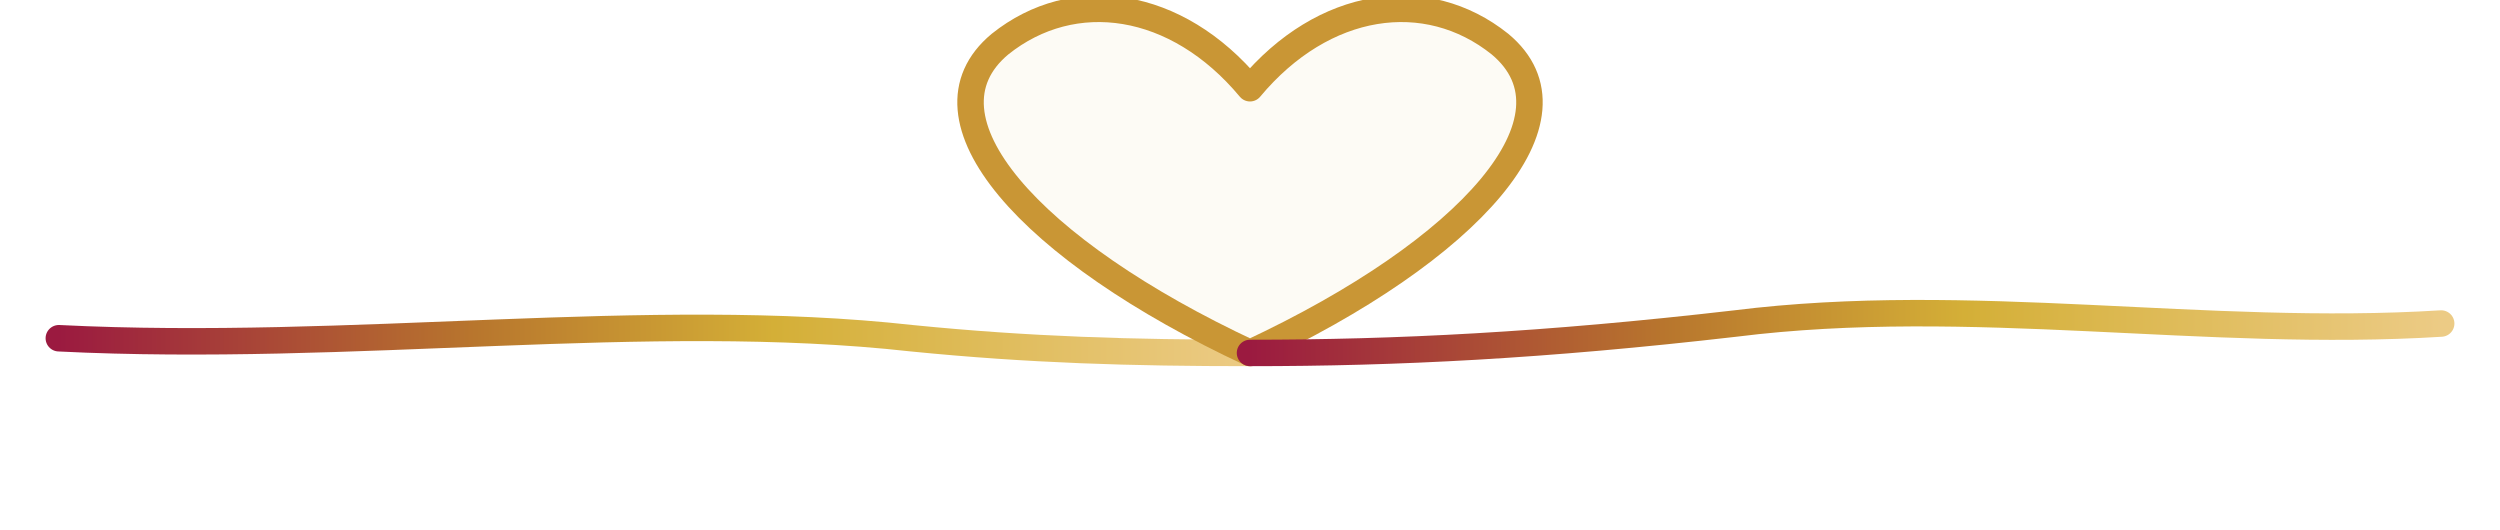
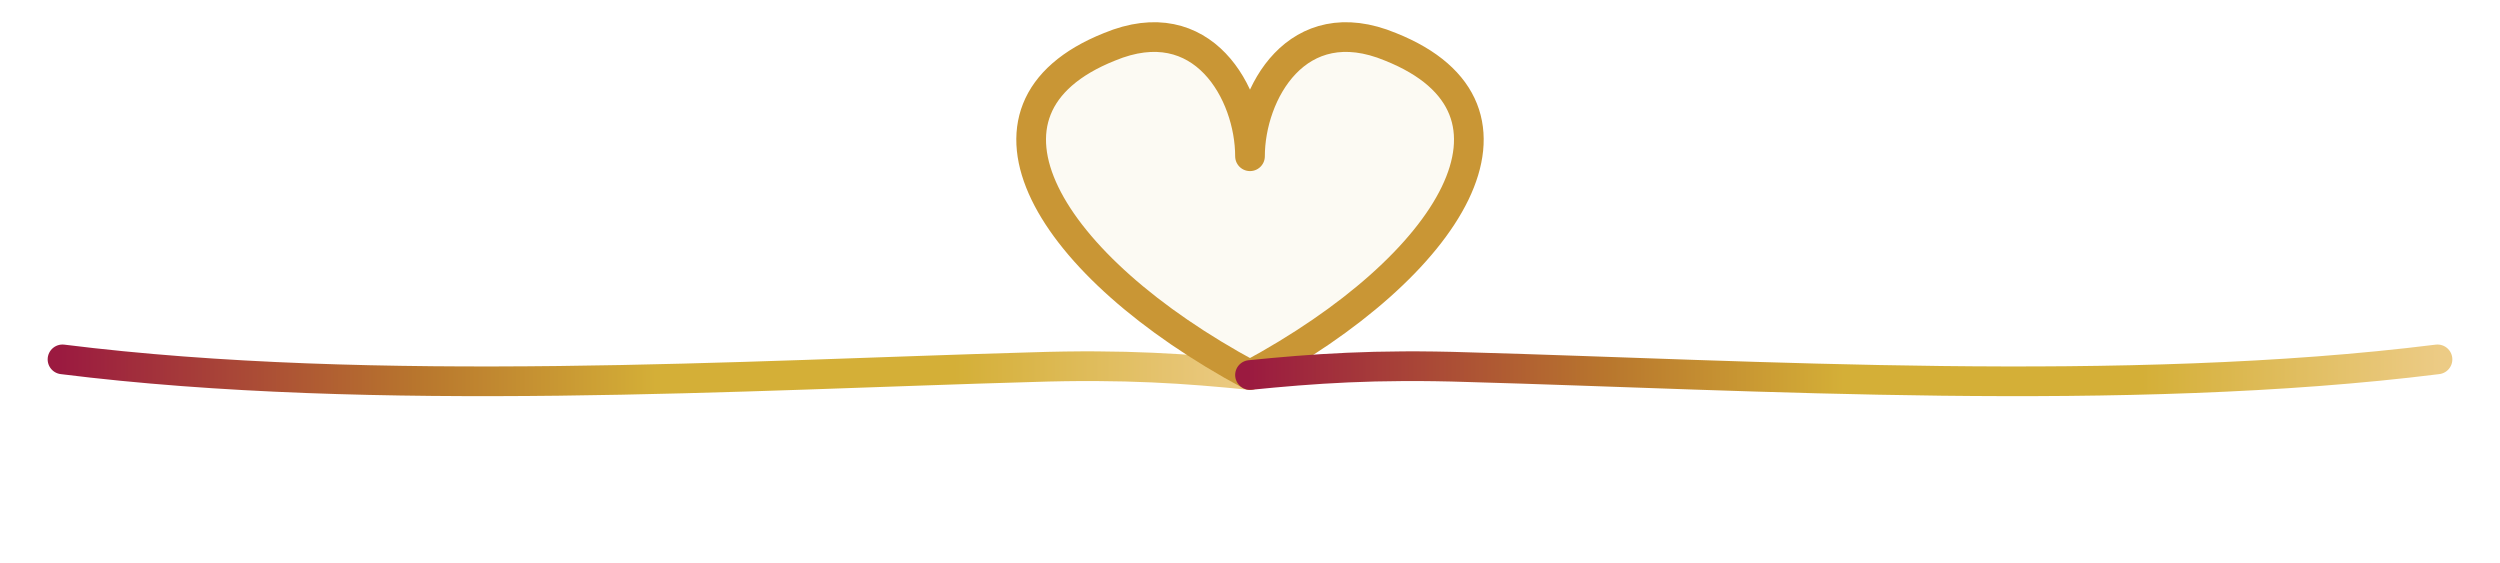
- <svg xmlns="http://www.w3.org/2000/svg" viewBox="0 0 170 36" fill="none">
+ <svg xmlns="http://www.w3.org/2000/svg" viewBox="0 0 160 36" fill="none">
  <defs>
-     <linearGradient id="heartRibbonGoldGrad" x1="0%" y1="0%" x2="100%" y2="0%">
+     <linearGradient id="heartRibbonGrad" x1="0%" y1="0%" x2="100%" y2="0%">
      <stop offset="0%" stop-color="#9B1A40" />
-       <stop offset="35%" stop-color="#B8762D" />
-       <stop offset="60%" stop-color="#D4AF37" />
+       <stop offset="30%" stop-color="#B8762D" />
+       <stop offset="50%" stop-color="#D4AF37" />
+       <stop offset="75%" stop-color="#D4AF37" />
      <stop offset="100%" stop-color="#ECCB85" />
    </linearGradient>
  </defs>
-   <path d="M 4 23 C 24 24 44 21 62 23 C 70 23.8 77 24 85 24" stroke="url(#heartRibbonGoldGrad)" stroke-width="1.8" stroke-linecap="round" />
-   <path d="M 85 24 C 70 17 62 8 68 3 C 73 -1 80 0 85 6 C 90 0 97 -1 102 3 C 108 8 100 17 85 24 Z" stroke="#C99635" stroke-width="1.8" stroke-linejoin="round" stroke-linecap="round" fill="rgba(236, 203, 133, 0.08)" />
-   <path d="M 85 24 C 95 24 105 23.5 118 22 C 134 20 150 23 166 22" stroke="url(#heartRibbonGoldGrad)" stroke-width="1.8" stroke-linecap="round" />
+   <path d="M 4 23 C 24 25.5 48 24 66 23.5 C 72 23.3 76 23.6 80 24" stroke="url(#heartRibbonGrad)" stroke-width="1.9" stroke-linecap="round" />
+   <path d="M 80 24 C 67 17 61 7 71 3 C 77 0.5 80 6 80 10 C 80 6 83 0.5 89 3 C 99 7 93 17 80 24 Z" stroke="#C99635" stroke-width="1.9" stroke-linejoin="round" stroke-linecap="round" fill="rgba(212, 175, 55, 0.06)" />
+   <path d="M 80 24 C 84 23.6 88 23.3 94 23.5 C 112 24 136 25.5 156 23" stroke="url(#heartRibbonGrad)" stroke-width="1.9" stroke-linecap="round" />
</svg>
